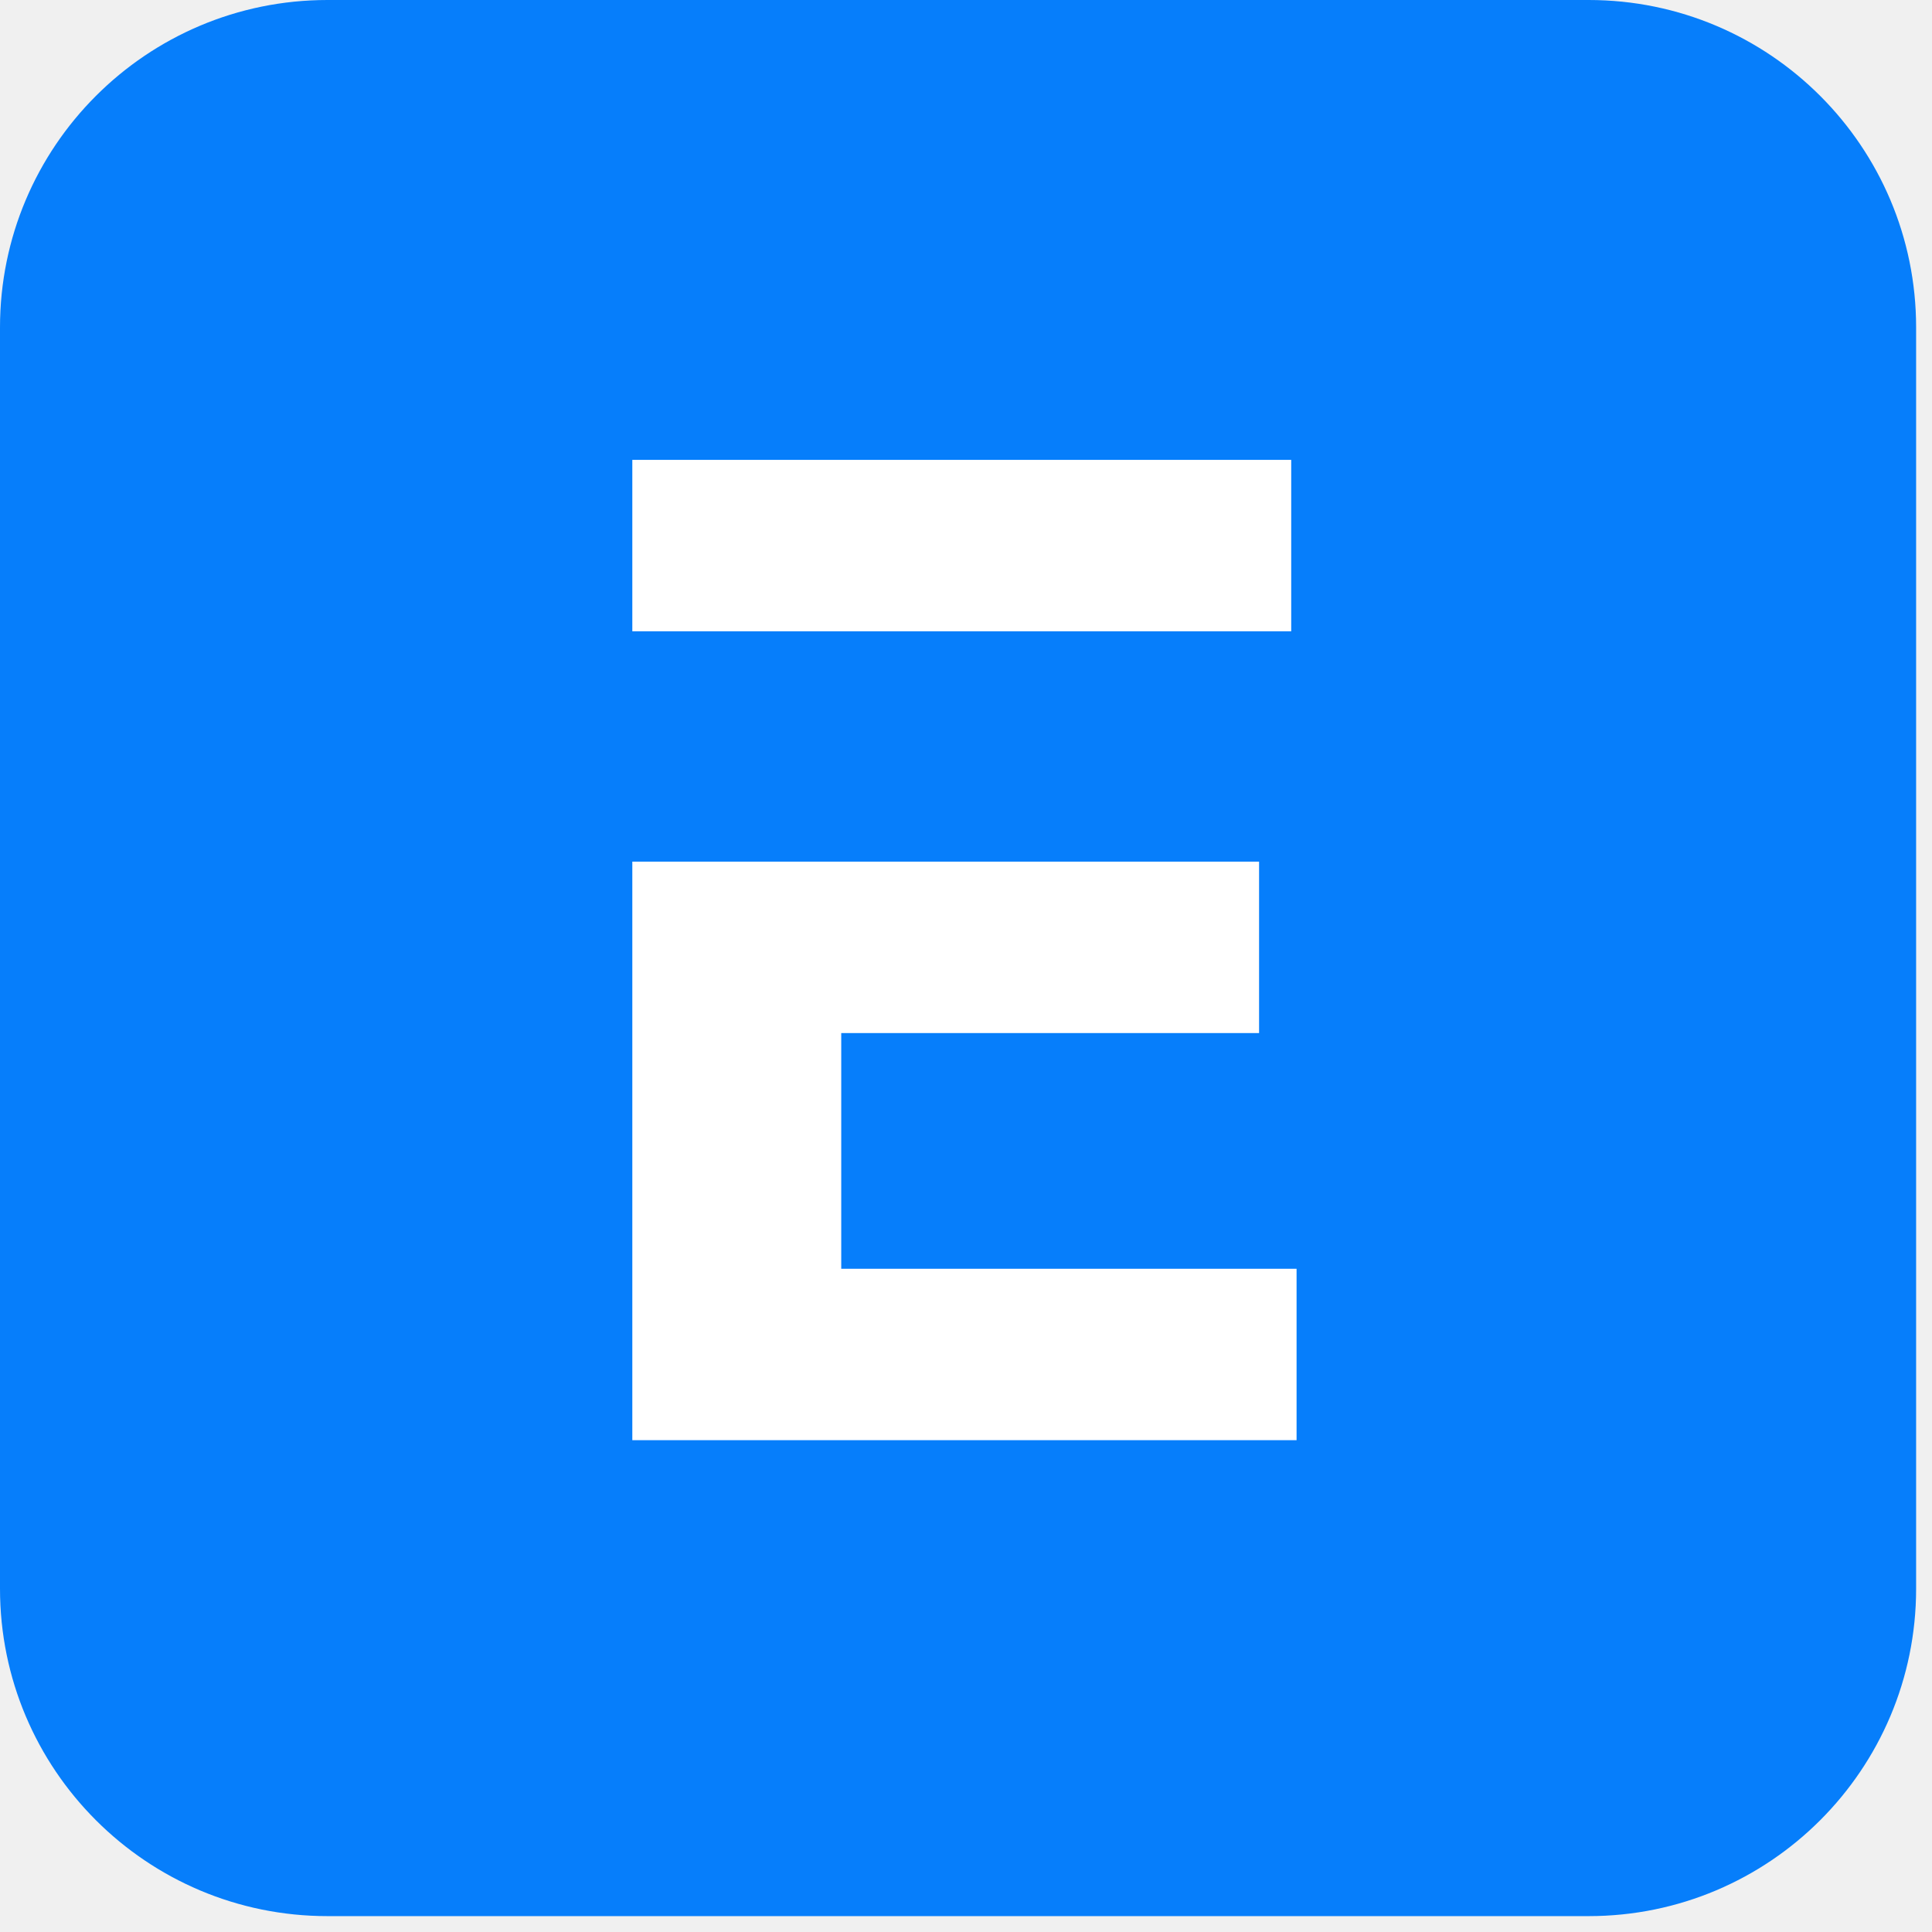
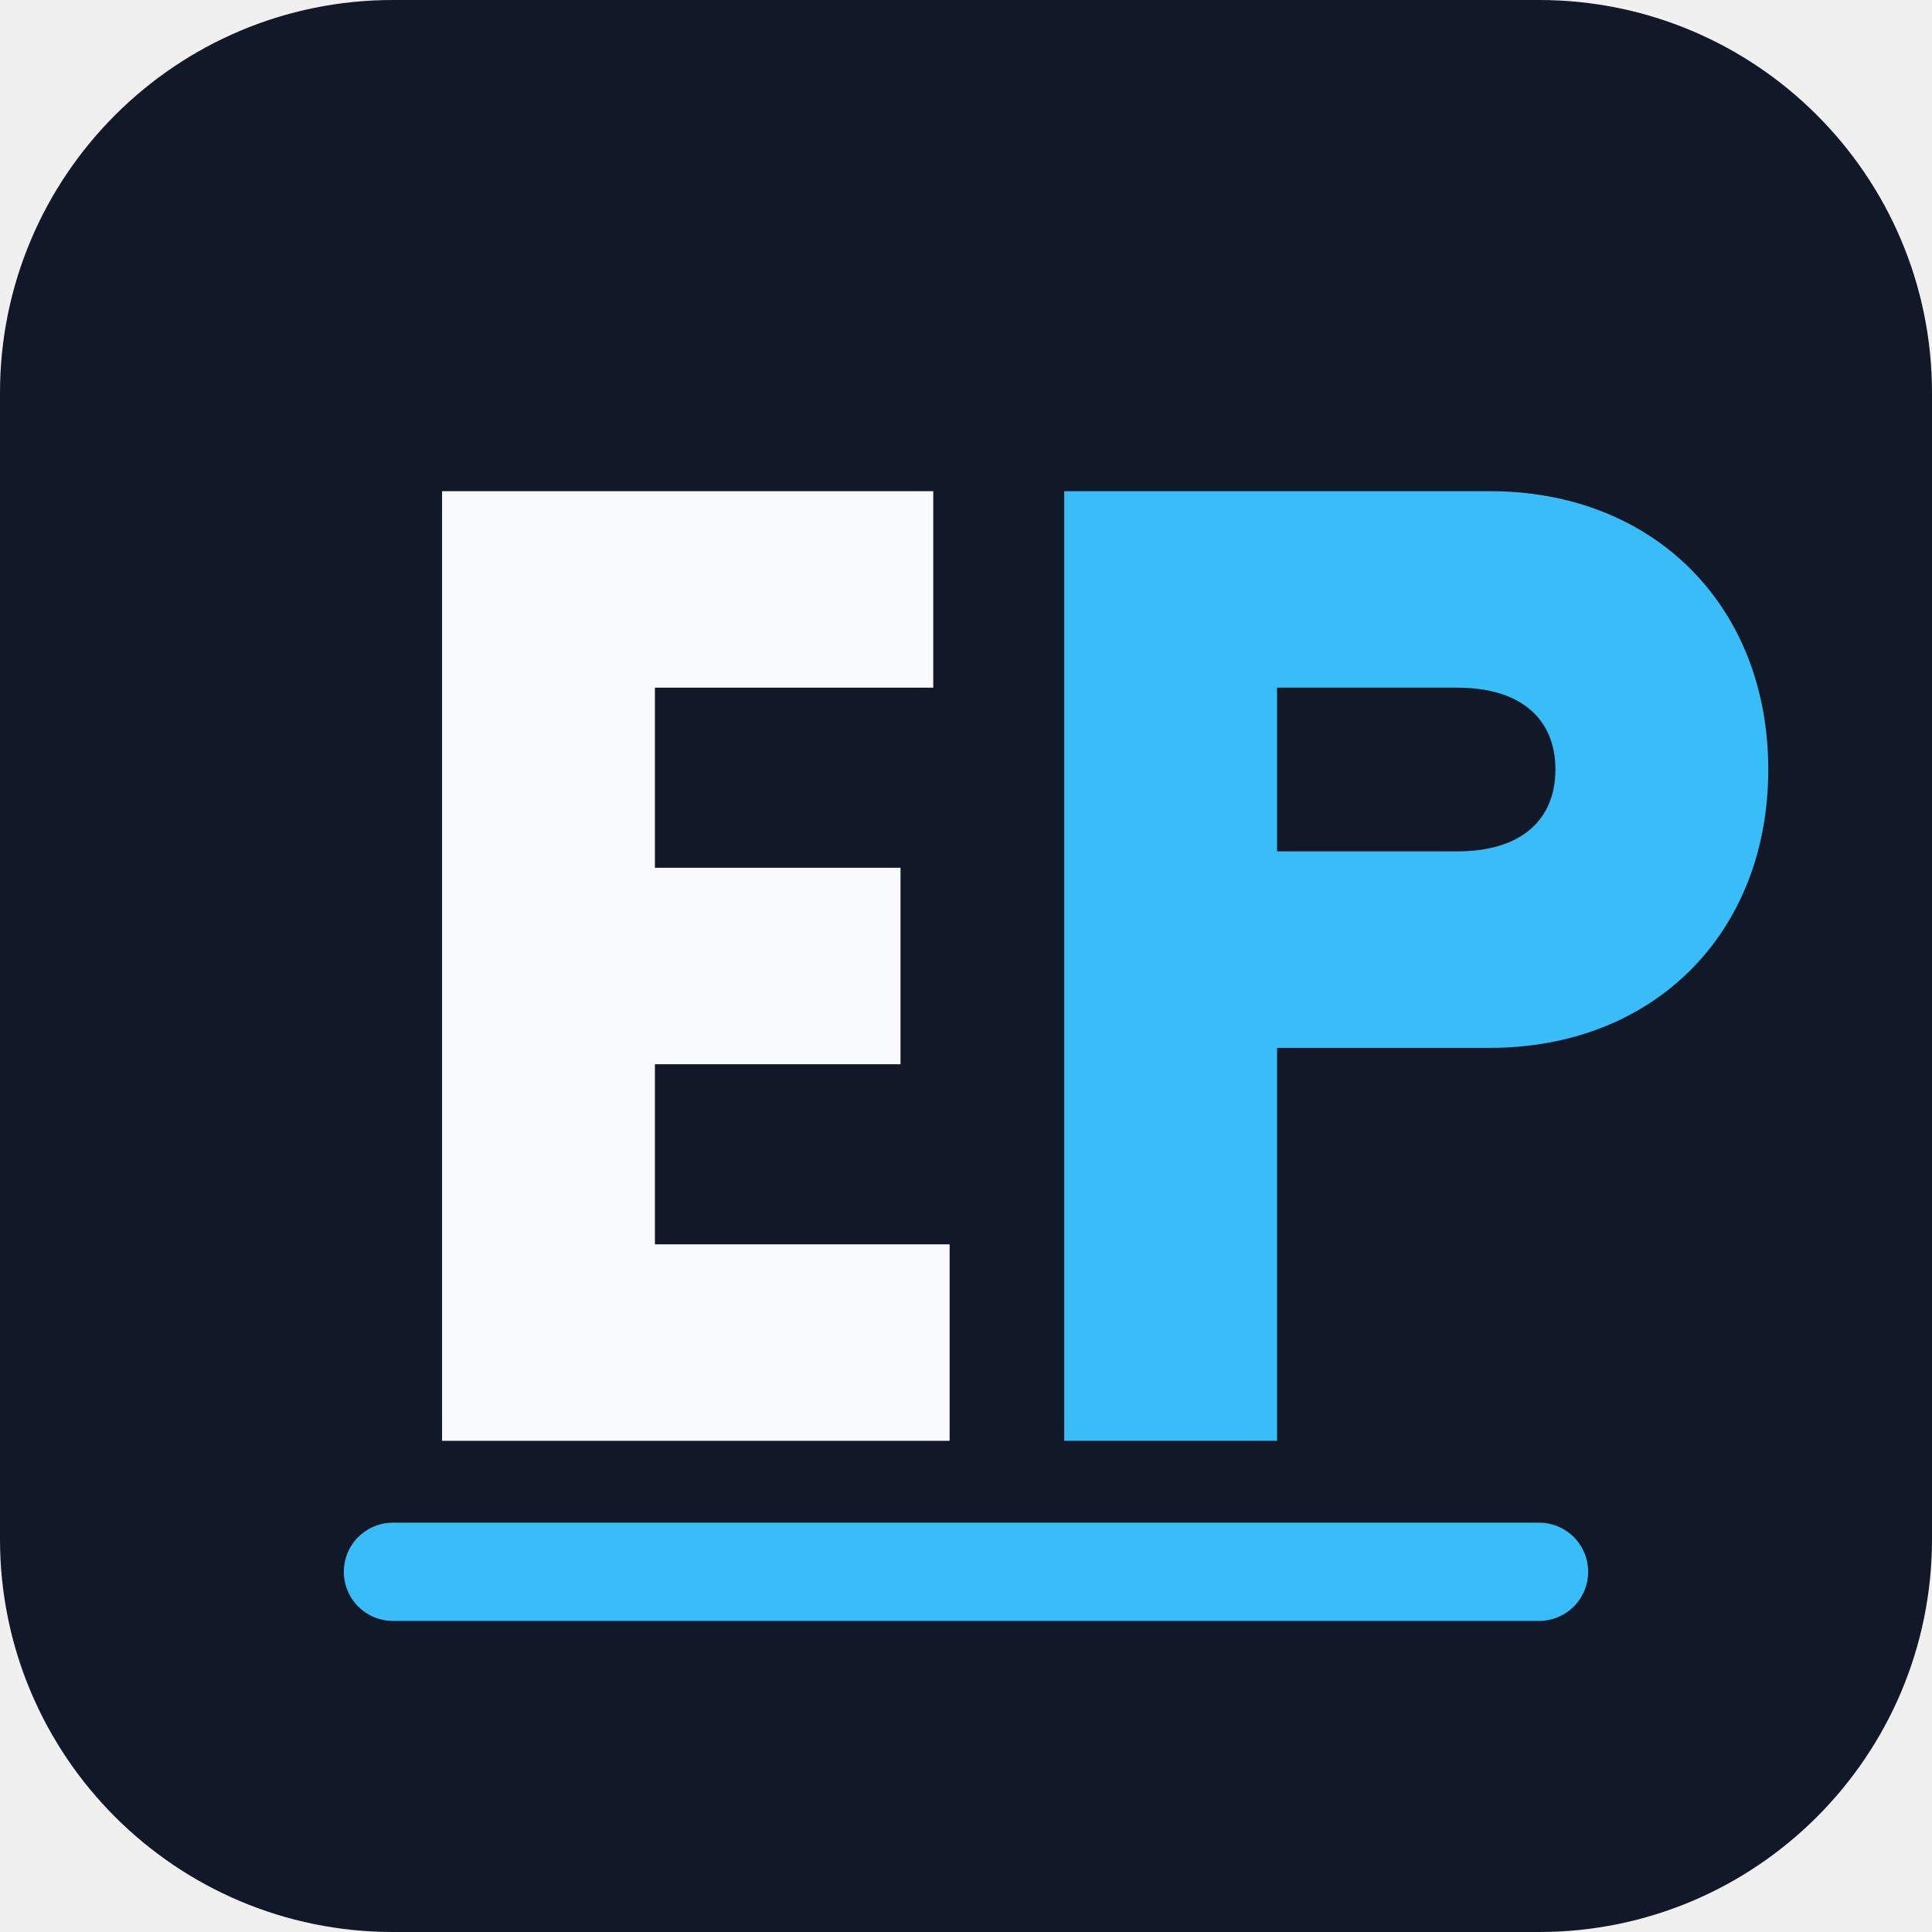
- <svg xmlns="http://www.w3.org/2000/svg" width="118" height="118" viewBox="0 0 118 118" fill="none">
-   <path d="M0 20C0 8.954 8.954 0 20 0H97.03C108.076 0 117.03 8.954 117.03 20V97.03C117.03 108.076 108.076 117.03 97.03 117.03H20C8.954 117.03 0 108.076 0 97.03V20Z" fill="#067EFB" />
-   <path fill-rule="evenodd" clip-rule="evenodd" d="M78.863 38.557H76.9H51.38H38.62V28.087H78.863V38.557ZM51.38 63.096V77.492H79.19V87.961H38.62V52.626H51.38H76.9V63.096H51.38Z" fill="white" />
+ <svg xmlns="http://www.w3.org/2000/svg" width="118" height="118" viewBox="0 0 118 118" fill="none" role="img" aria-label="ERP-PRODUCT">
+   <rect width="118" height="118" rx="24" fill="#111827" />
+   <path d="M27 30H57V42H40V53H55V65H40V76H58V88H27V30Z" fill="#F8FAFC" />
+   <path d="M65 30H91C101 30 108 37 108 47C108 57 101 64 91 64H78V88H65V30ZM78 42V52H89C93 52 95 50 95 47C95 44 93 42 89 42H78Z" fill="#38BDF8" />
+   <path d="M24 96H94" stroke="#38BDF8" stroke-width="6" stroke-linecap="round" />
</svg>
